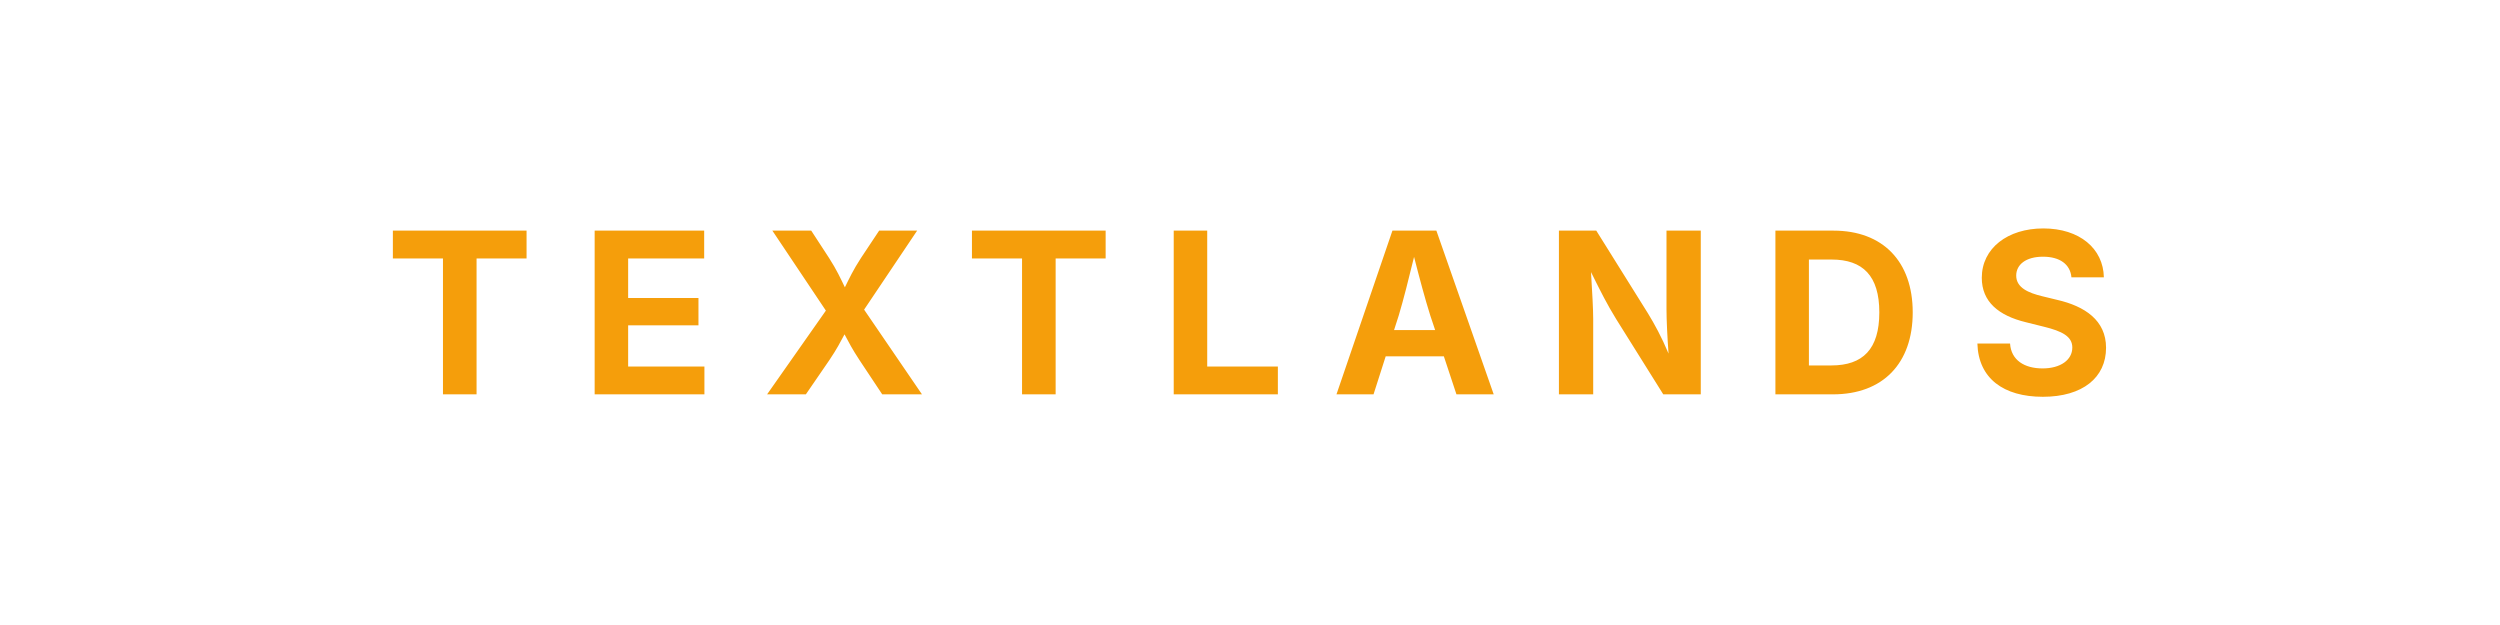
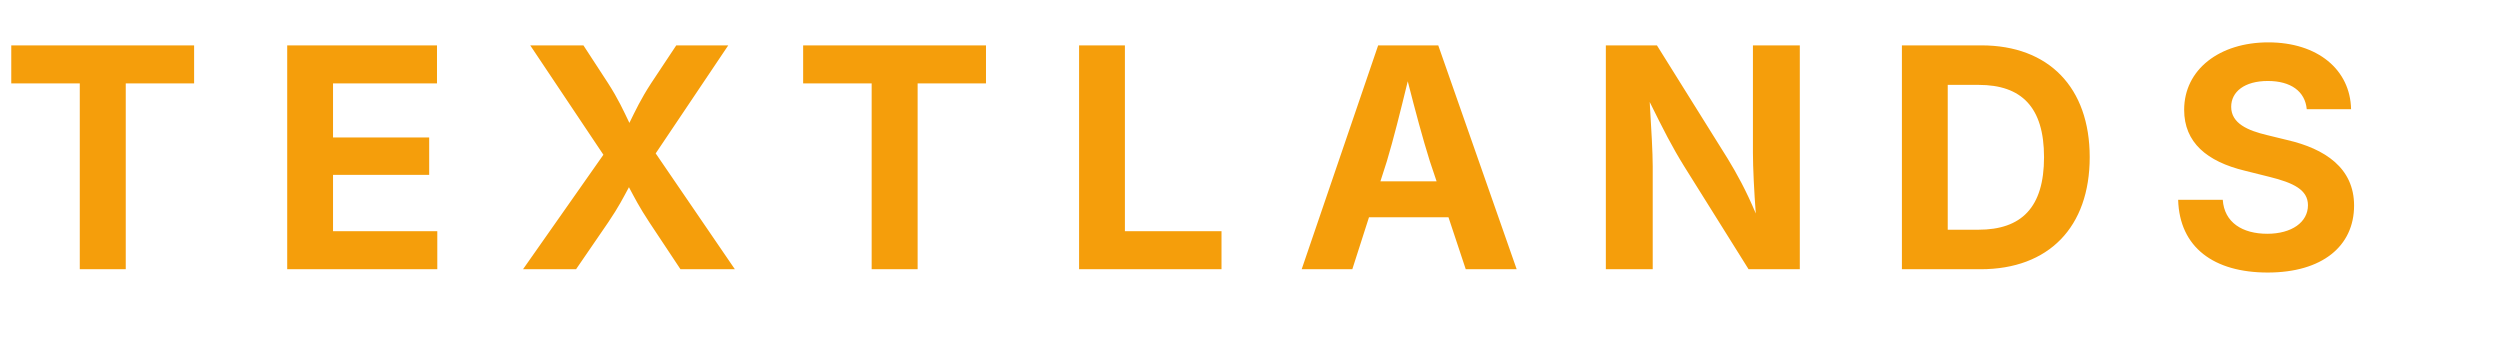
- <svg xmlns="http://www.w3.org/2000/svg" viewBox="0 0 800 200">
-   <text x="50%" y="50%" dominant-baseline="central" text-anchor="middle" font-family="system-ui, -apple-system, BlinkMacSystemFont, 'Segoe UI', sans-serif" font-weight="700" font-size="72" letter-spacing="0.2em" fill="#f59e0b">TEXTLANDS</text>
+ <svg xmlns="http://www.w3.org/2000/svg" viewBox="0 0 520 72">
+   <text x="0" y="56" font-family="system-ui, -apple-system, BlinkMacSystemFont, 'Segoe UI', sans-serif" font-weight="700" font-size="64" letter-spacing="0.2em" fill="#f59e0b">TEXTLANDS</text>
</svg>
